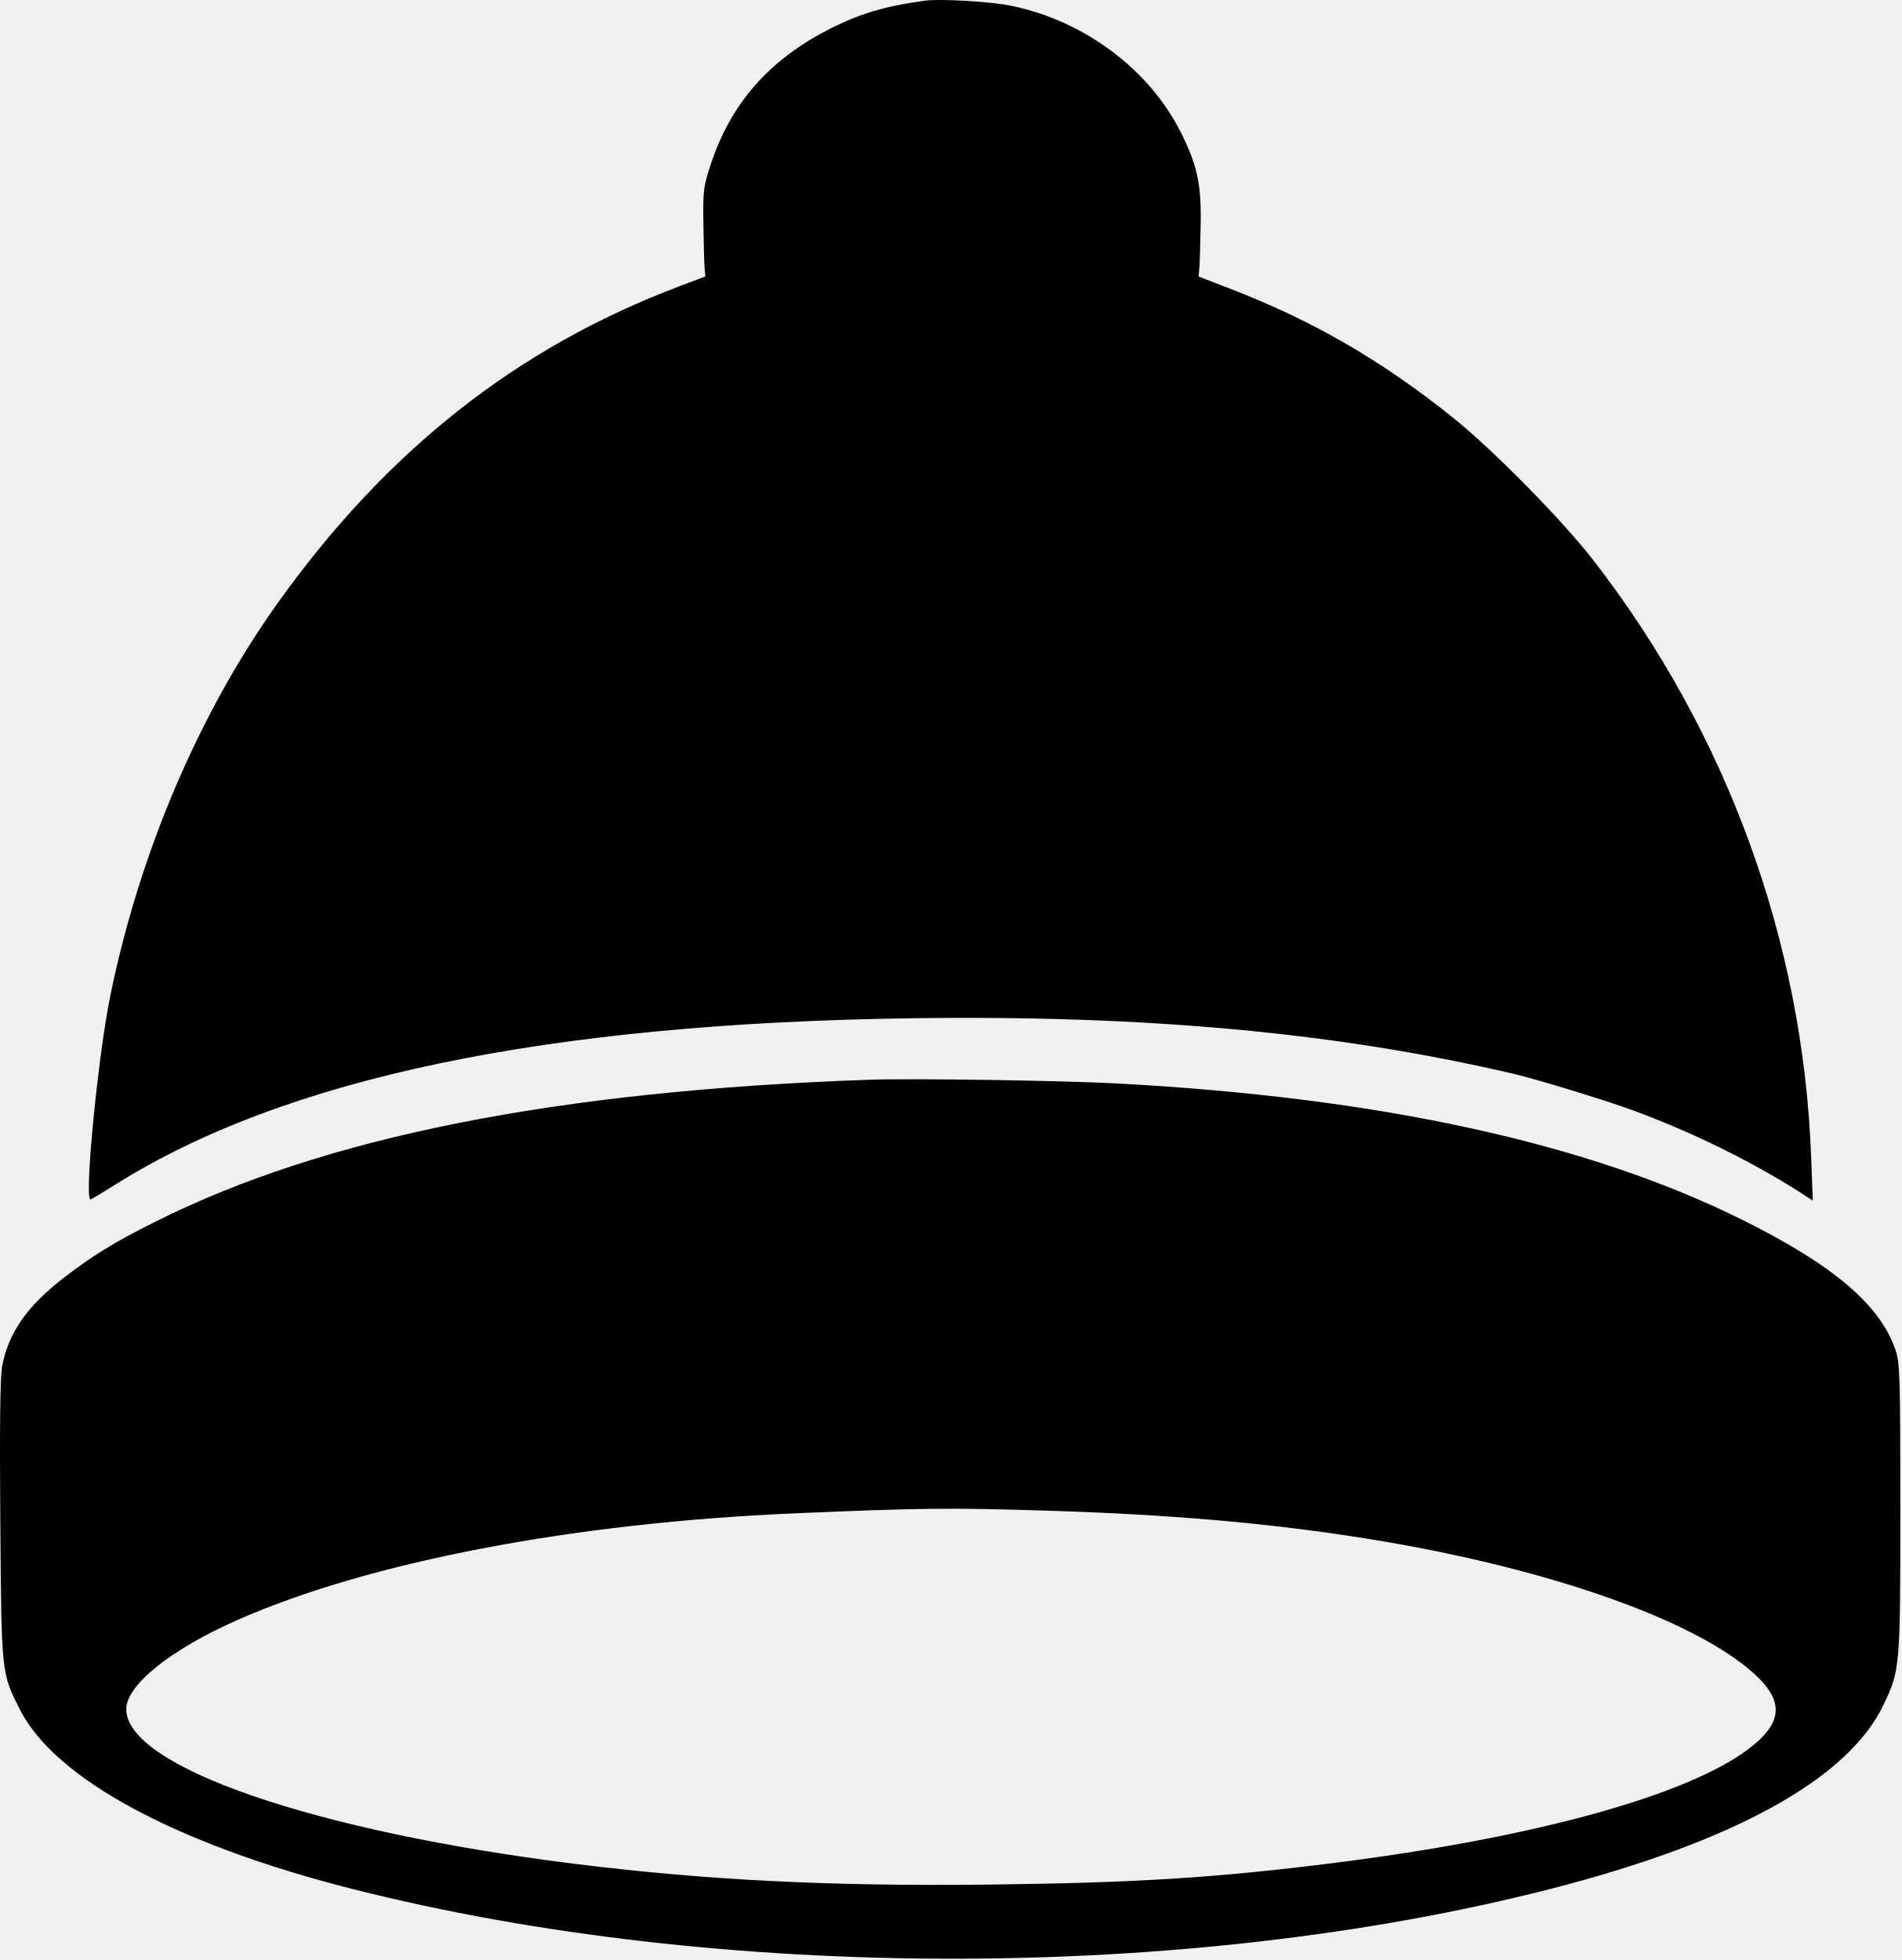
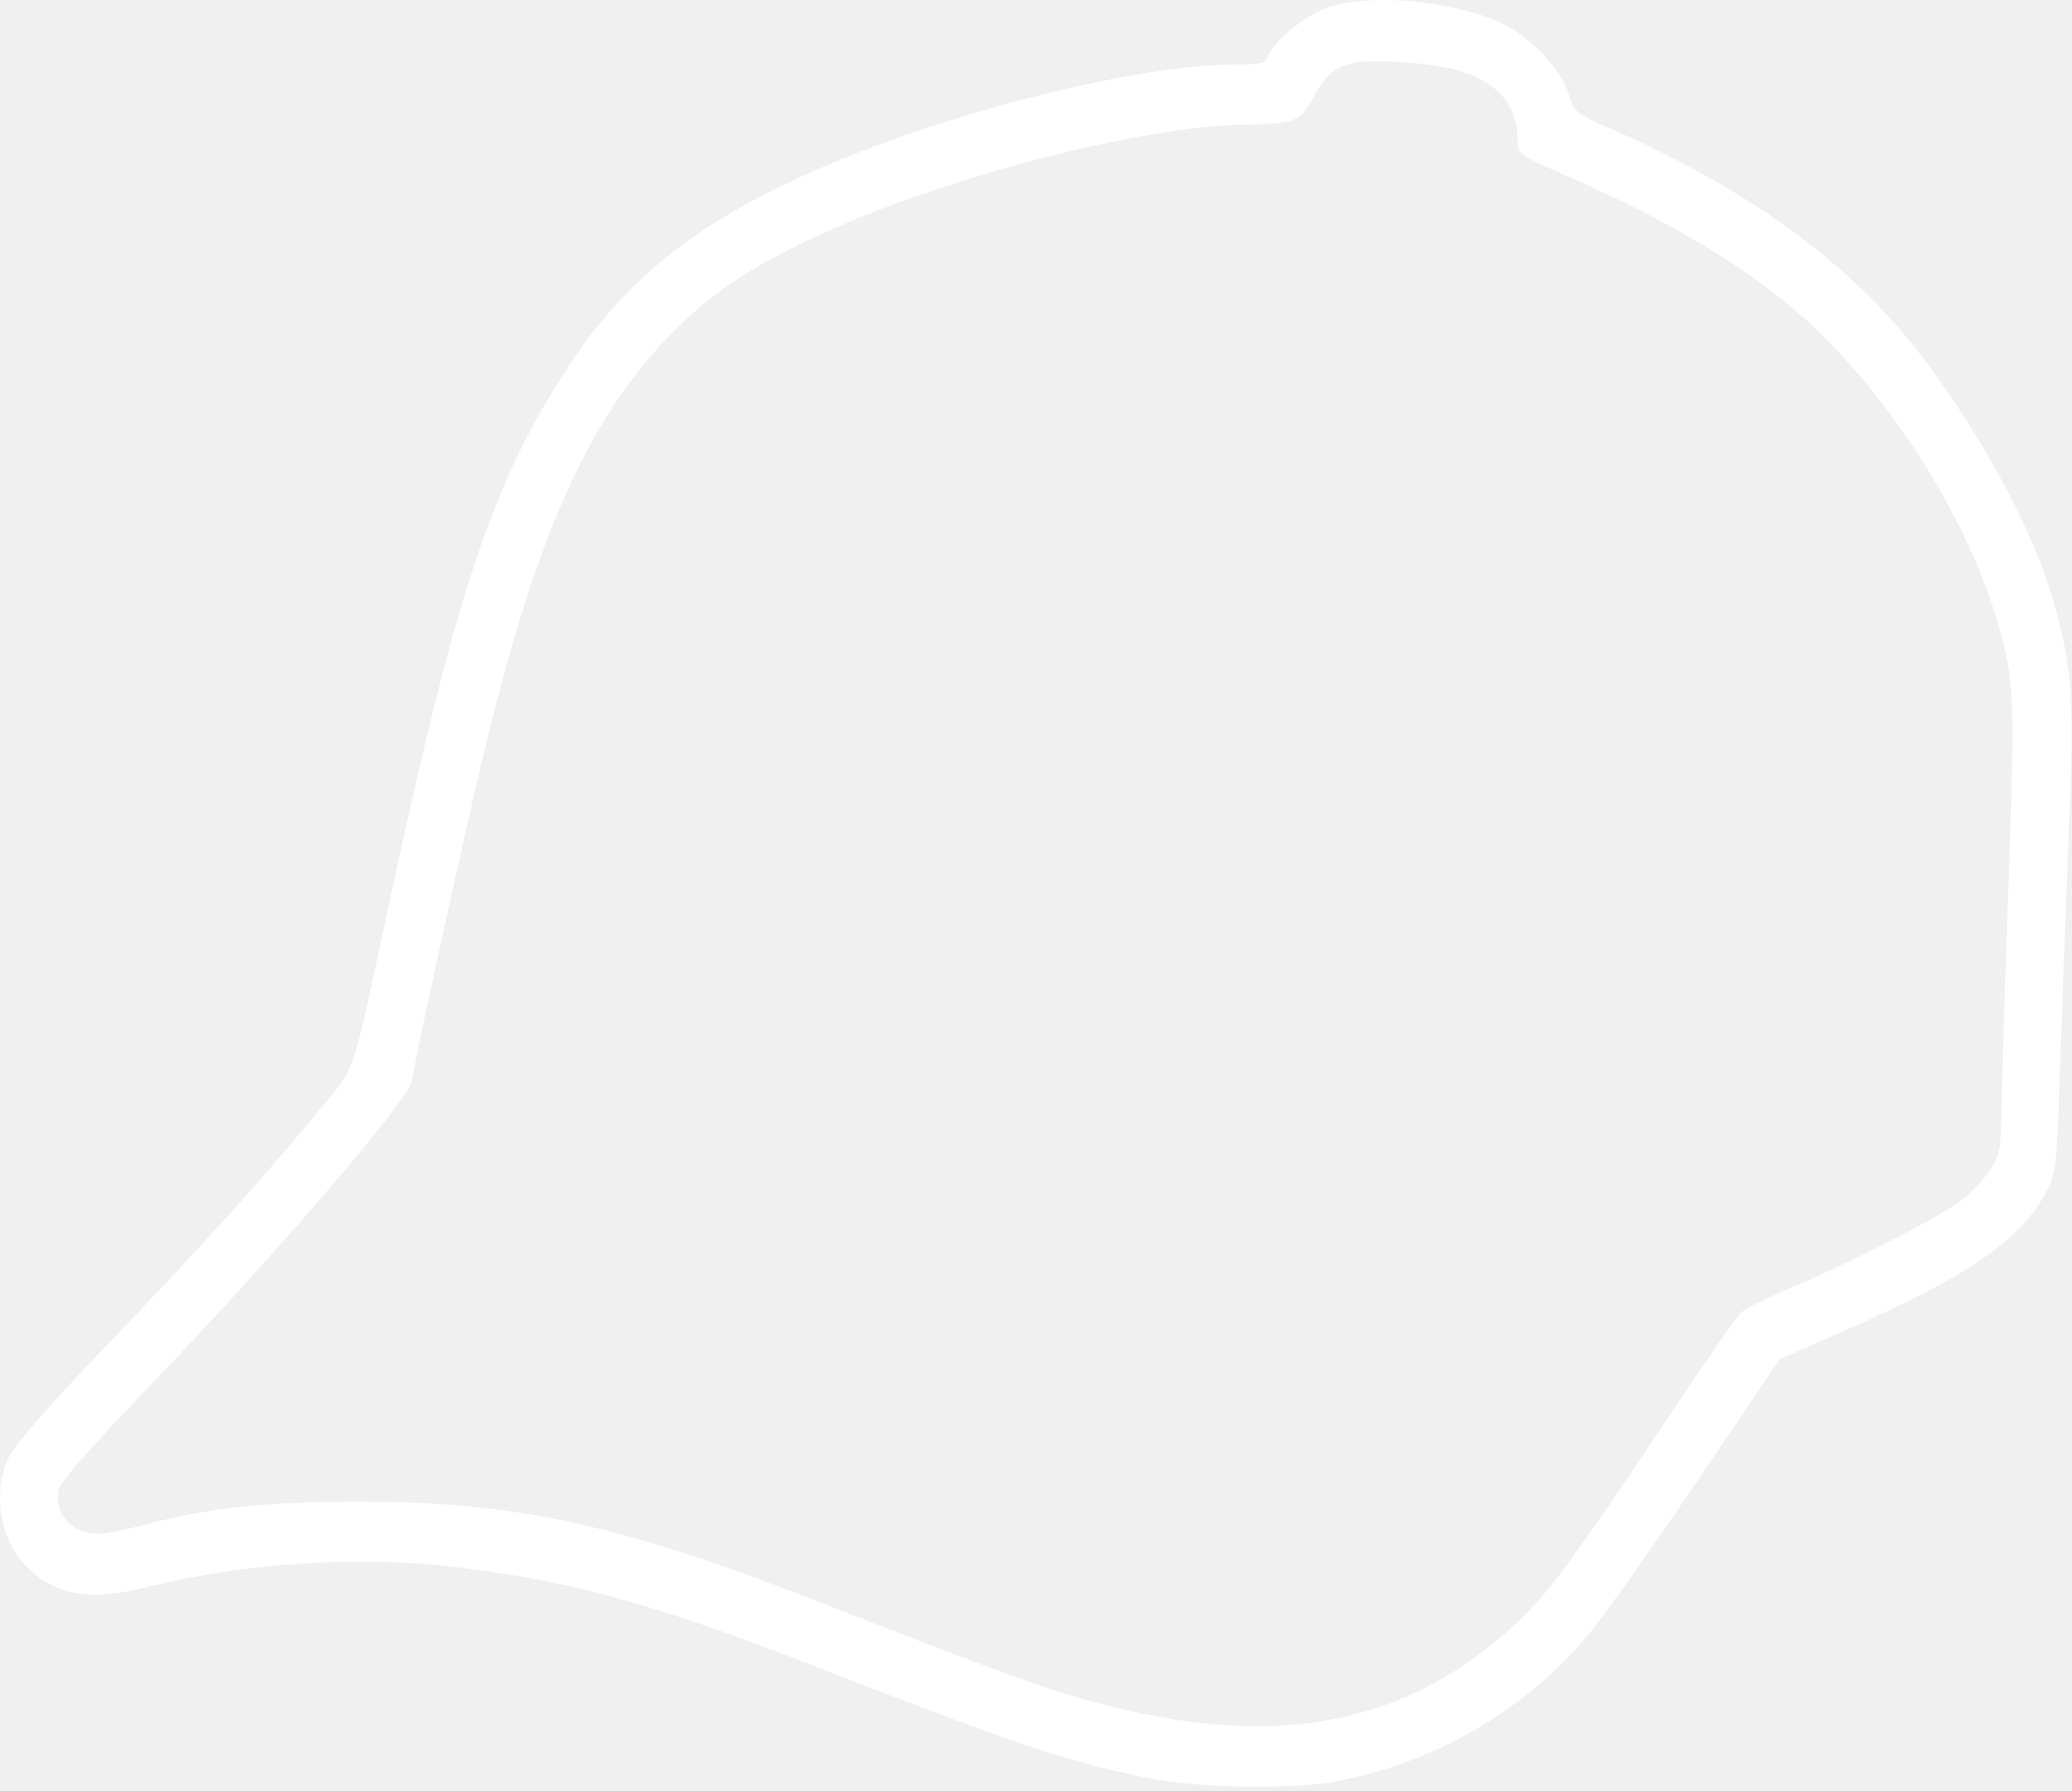
- <svg xmlns="http://www.w3.org/2000/svg" viewBox="0 0 721 743">
-   <path fill="currentColor" fill-rule="evenodd" d="M350.367.282c-15.559 2.201-24.683 4.959-36.5 11.034-22.305 11.466-36.682 27.843-44.225 50.378-3.005 8.98-3.169 10.239-2.997 23 .1 7.425.304 14.987.452 16.805l.27 3.304-10.142 3.839c-61.367 23.227-110.774 62.246-152.016 120.052-29.783 41.746-52.18 94.251-63.339 148.486-4.706 22.871-10.039 77.514-7.566 77.514.24 0 4.403-2.493 9.25-5.541 64.568-40.596 163.358-61.235 302.313-63.156 88.909-1.23 161.383 5.481 228.09 21.121 8.87 2.08 34.388 9.888 44.898 13.739 23.262 8.523 46.946 20.27 65.928 32.702l2.416 1.582-.652-16.973c-3.126-81.468-31.877-160.247-82.288-225.474-11.746-15.198-37.881-41.809-53.102-54.068-26.863-21.635-53.272-36.978-84.29-48.97l-12.5-4.833.285-3.314c.156-1.823.381-9.39.5-16.815.238-14.943-1.332-22.16-7.497-34.465C435.66 26.29 411.044 7.894 383.367 2.188c-7.876-1.624-27.133-2.736-33-1.906Zm-21 409.029c-118.706 4.212-206.364 21.668-270.67 53.901-15.293 7.665-23.689 12.813-34.46 21.128-14.06 10.853-21.12 21.022-23.453 33.777-.724 3.964-.946 23.319-.669 58.5.46 58.322.362 57.383 7.371 71.326 13.233 26.326 59.214 51.164 126.142 68.141 138.748 35.195 316.085 35.24 453.58.115 69.867-17.848 113.311-41.785 126.737-69.83 6.35-13.266 6.422-14.102 6.422-74.675 0-50.099-.147-54.937-1.824-59.914-5.731-17.011-23.433-32.102-57.676-49.166-58.791-29.299-137.69-46.542-237.5-51.903-20.728-1.114-78.026-1.967-94-1.4Zm68.5 163.383c45.152 1.434 81.347 4.542 116.772 10.024 68.718 10.636 126.793 30.595 150.167 51.612 11.749 10.562 11.105 18.904-2.228 28.866-23.561 17.606-81.27 33.464-156.211 42.927-45.343 5.726-75.818 7.647-131.468 8.286-59.987.689-106.665-1.634-156.322-7.778-99.105-12.263-170.71-36.882-170.71-58.692 0-9.192 16.905-22.73 42.381-33.938 49.878-21.944 126.949-36.694 210.619-40.308 47.881-2.069 59.565-2.189 97-.999Z" clip-rule="evenodd" />
+ <svg xmlns="http://www.w3.org/2000/svg" width="478" height="413" fill="none" viewBox="0 0 478 413">
+   <path fill="#fff" fill-rule="evenodd" d="M306.247 1.779c-5.362 1.852-12.638 7.834-13.736 11.294-.474 1.493-1.691 1.8-7.126 1.8-24.788 0-72.728 12.587-103.187 27.09-23.539 11.21-38.512 23.604-50.631 41.91-17.517 26.46-26.05 51.634-41.02 121.001-9.977 46.238-8 40.404-17.684 52.169-12.551 15.25-26.64 30.812-48.981 54.101-12.55 13.083-20.634 22.336-21.844 25-3.973 8.753-1.994 19.662 4.694 25.866 6.802 6.309 14.507 7.382 28.175 3.925 20.408-5.162 46.72-6.981 67.802-4.685 26.54 2.89 47.327 8.427 81.509 21.71 51.152 19.878 63.527 24.015 82.356 27.531 10.778 2.012 32.212 2.281 41.5.521 23.341-4.424 43.929-16.491 58.832-34.48 3.117-3.763 14.218-19.471 24.668-34.907l19-28.065 15.025-6.621c28.874-12.722 40.734-20.96 46.713-32.449 1.921-3.689 2.217-6.399 2.859-26.116.393-12.1 1.287-36.22 1.986-53.601 1.395-34.684 1.041-40.308-3.551-56.399-5.375-18.84-21.477-46.892-36.73-63.992-16.001-17.94-37.652-32.662-66.486-45.21-6.695-2.913-7.269-3.411-8.439-7.314-1.699-5.67-8.819-13.34-15.175-16.343-11.501-5.437-30.525-7.191-40.529-3.736Zm30.439 14.527c8.918 2.728 13.388 8.033 13.388 15.888 0 3.36.081 3.42 11.75 8.547 26.854 11.797 46.295 24.069 59.611 37.628 19.482 19.839 35.108 46.814 40.842 70.505 2.392 9.882 2.478 15.947.863 61-.601 16.775-1.202 36.35-1.334 43.5-.225 12.118-.415 13.252-2.805 16.715-1.41 2.043-4.276 5.076-6.369 6.739-4.535 3.604-25.087 14.165-39.058 20.071-5.5 2.325-10.818 4.943-11.817 5.817-1 .874-9.325 12.855-18.5 26.624-20.329 30.506-26.478 38.77-33.93 45.601-26.552 24.338-58.145 29.349-102.253 16.22-9.009-2.681-24.48-8.421-55.5-20.59-47.524-18.643-71.855-24.083-108-24.145-22.043-.038-35.446 1.403-50.635 5.442-4.051 1.077-8.581 1.97-10.068 1.982-6.375.056-10.641-4.763-9.223-10.416.417-1.661 7.999-10.324 19.172-21.904 29.769-30.855 62.254-68.601 62.254-72.336 0-1.614 8.255-39.592 14.632-67.32 13.014-56.578 25.374-85.035 45.841-105.543 9.342-9.36 18.828-15.534 35.245-22.937 28.682-12.934 72.945-24.281 96.111-24.638 11.955-.185 13.16-.656 16.105-6.3 3.861-7.398 7.253-8.862 19.066-8.226 5.225.282 11.801 1.216 14.612 2.076Z" clip-rule="evenodd" />
</svg>
